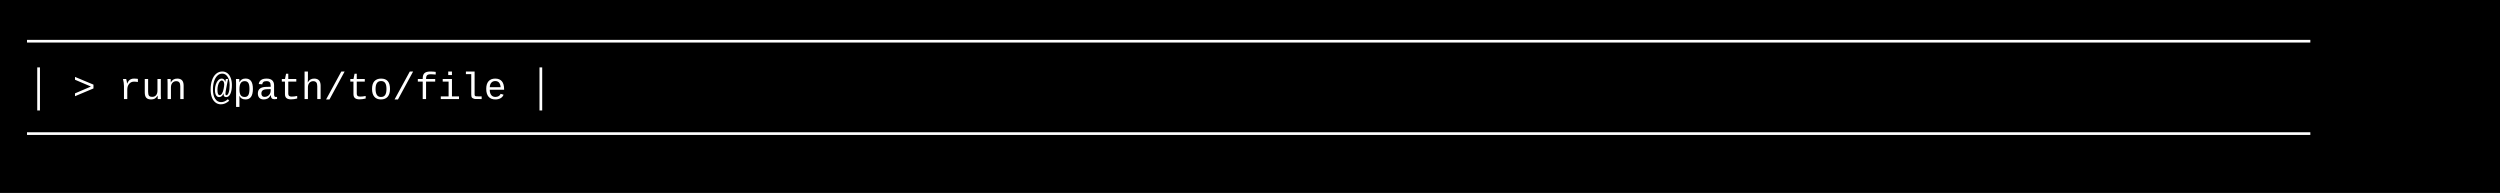
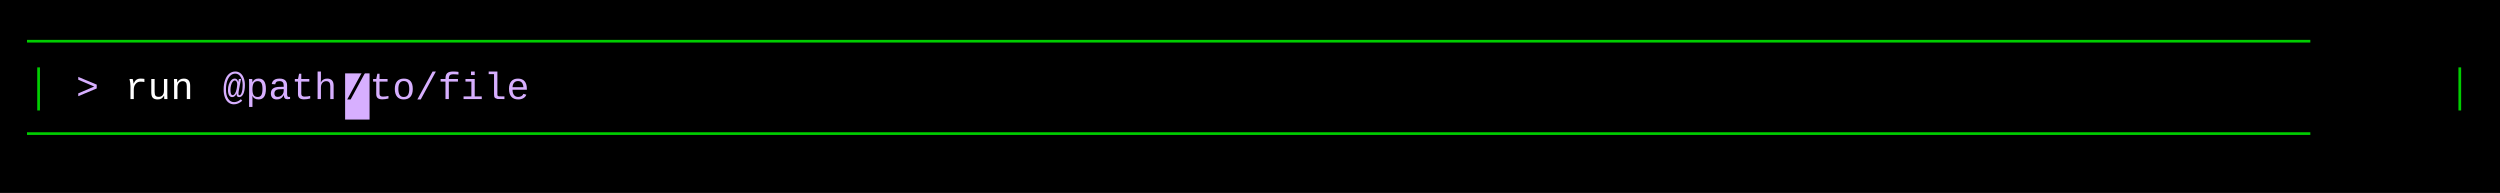
<svg xmlns="http://www.w3.org/2000/svg" width="920" height="71" viewBox="0 0 920 71">
  <style>
    text { font-family: Consolas, "Courier New", monospace; font-size: 14px; dominant-baseline: text-before-edge; white-space: pre; }
  </style>
  <rect width="920" height="71" fill="#000000" />
  <g transform="translate(10, 10)">
-     <text x="0" y="2" fill="#ffffff" textLength="900" lengthAdjust="spacingAndGlyphs">────────────────────────────────────────────────────────────────────────────────────────────────────</text>
-     <text x="0" y="19" fill="#ffffff" textLength="900" lengthAdjust="spacingAndGlyphs">│ &gt; run @path/to/file                                                                              │</text>
-     <text x="0" y="36" fill="#ffffff" textLength="900" lengthAdjust="spacingAndGlyphs">────────────────────────────────────────────────────────────────────────────────────────────────────</text>
+     <text x="0" y="2" fill="#00cd00" textLength="900" lengthAdjust="spacingAndGlyphs">────────────────────────────────────────────────────────────────────────────────────────────────────</text>
+     <text x="0" y="19" fill="#00cd00" textLength="9" lengthAdjust="spacingAndGlyphs">│</text>
+     <text x="18" y="19" fill="#d7afff" textLength="18" lengthAdjust="spacingAndGlyphs">&gt; </text>
+     <text x="36" y="19" fill="#ffffff" textLength="36" lengthAdjust="spacingAndGlyphs">run </text>
+     <text x="72" y="19" fill="#d7afff" textLength="45" lengthAdjust="spacingAndGlyphs">@path</text>
+     <rect x="117" y="17" width="9" height="17" fill="#d7afff" />
+     <text x="117" y="19" fill="#000000" textLength="9" lengthAdjust="spacingAndGlyphs">/</text>
+     <text x="126" y="19" fill="#d7afff" textLength="63" lengthAdjust="spacingAndGlyphs">to/file</text>
+     <text x="891" y="19" fill="#00cd00" textLength="9" lengthAdjust="spacingAndGlyphs">│</text>
+     <text x="0" y="36" fill="#00cd00" textLength="900" lengthAdjust="spacingAndGlyphs">────────────────────────────────────────────────────────────────────────────────────────────────────</text>
  </g>
</svg>
